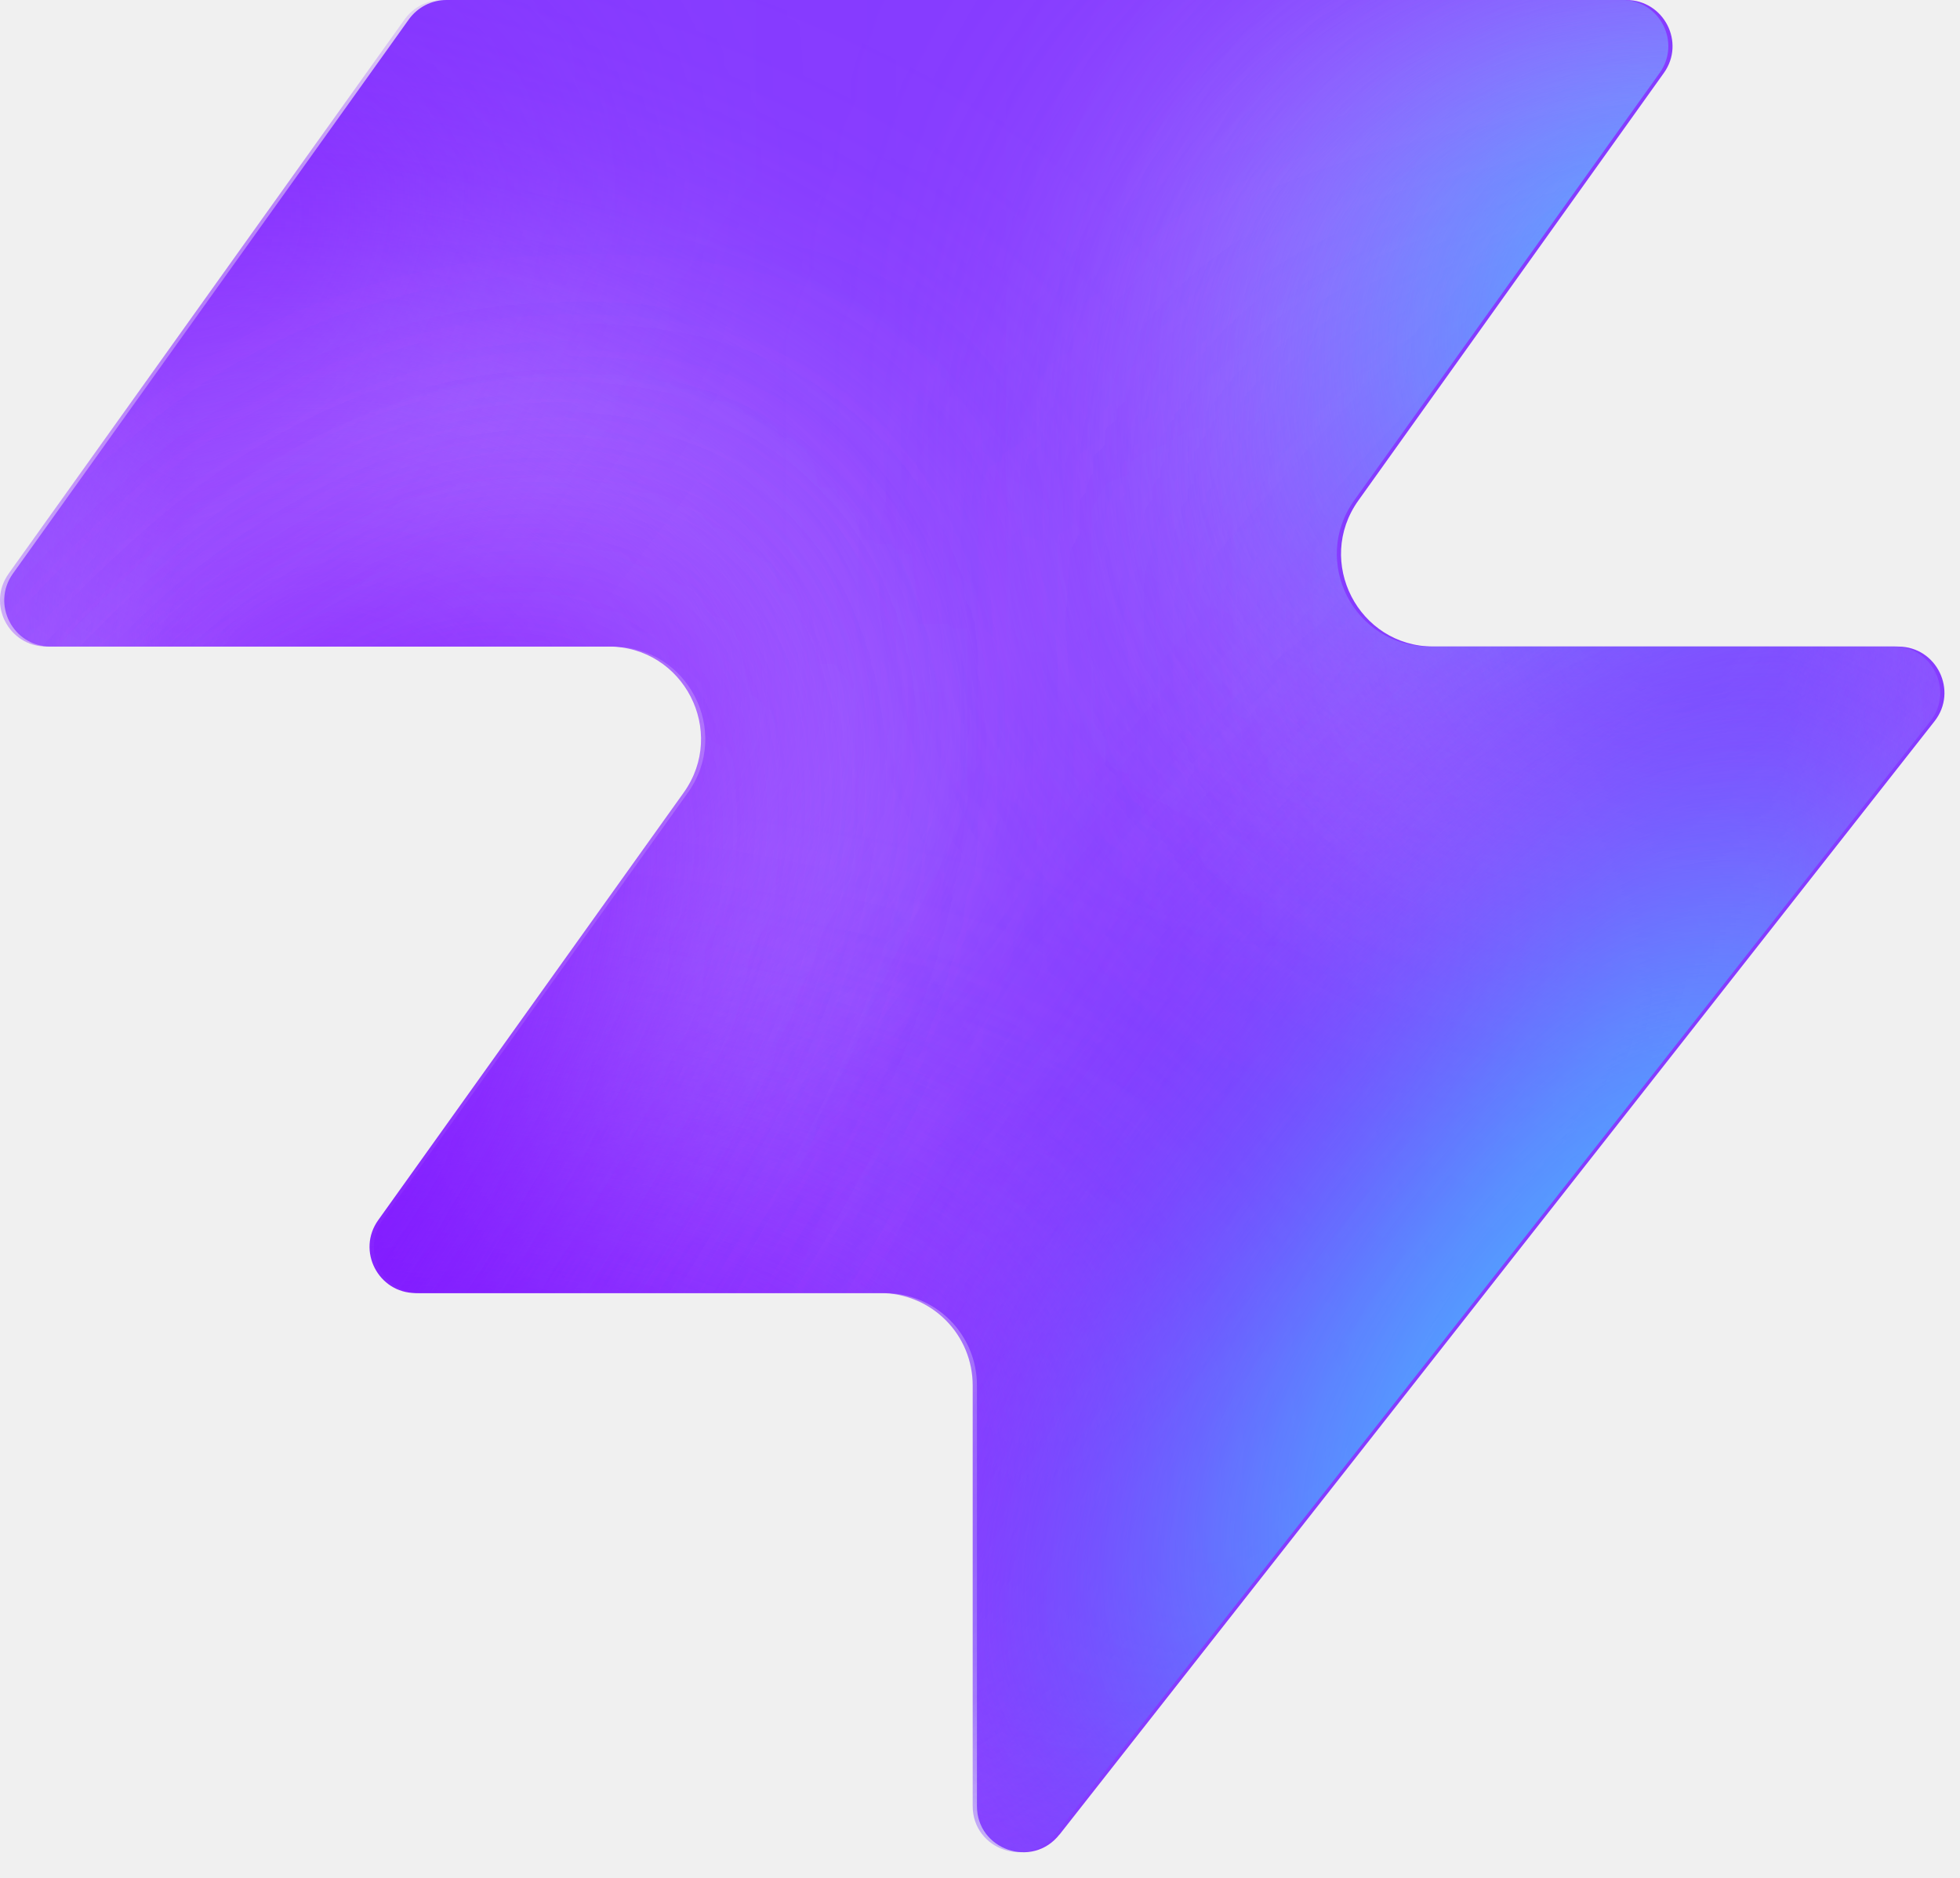
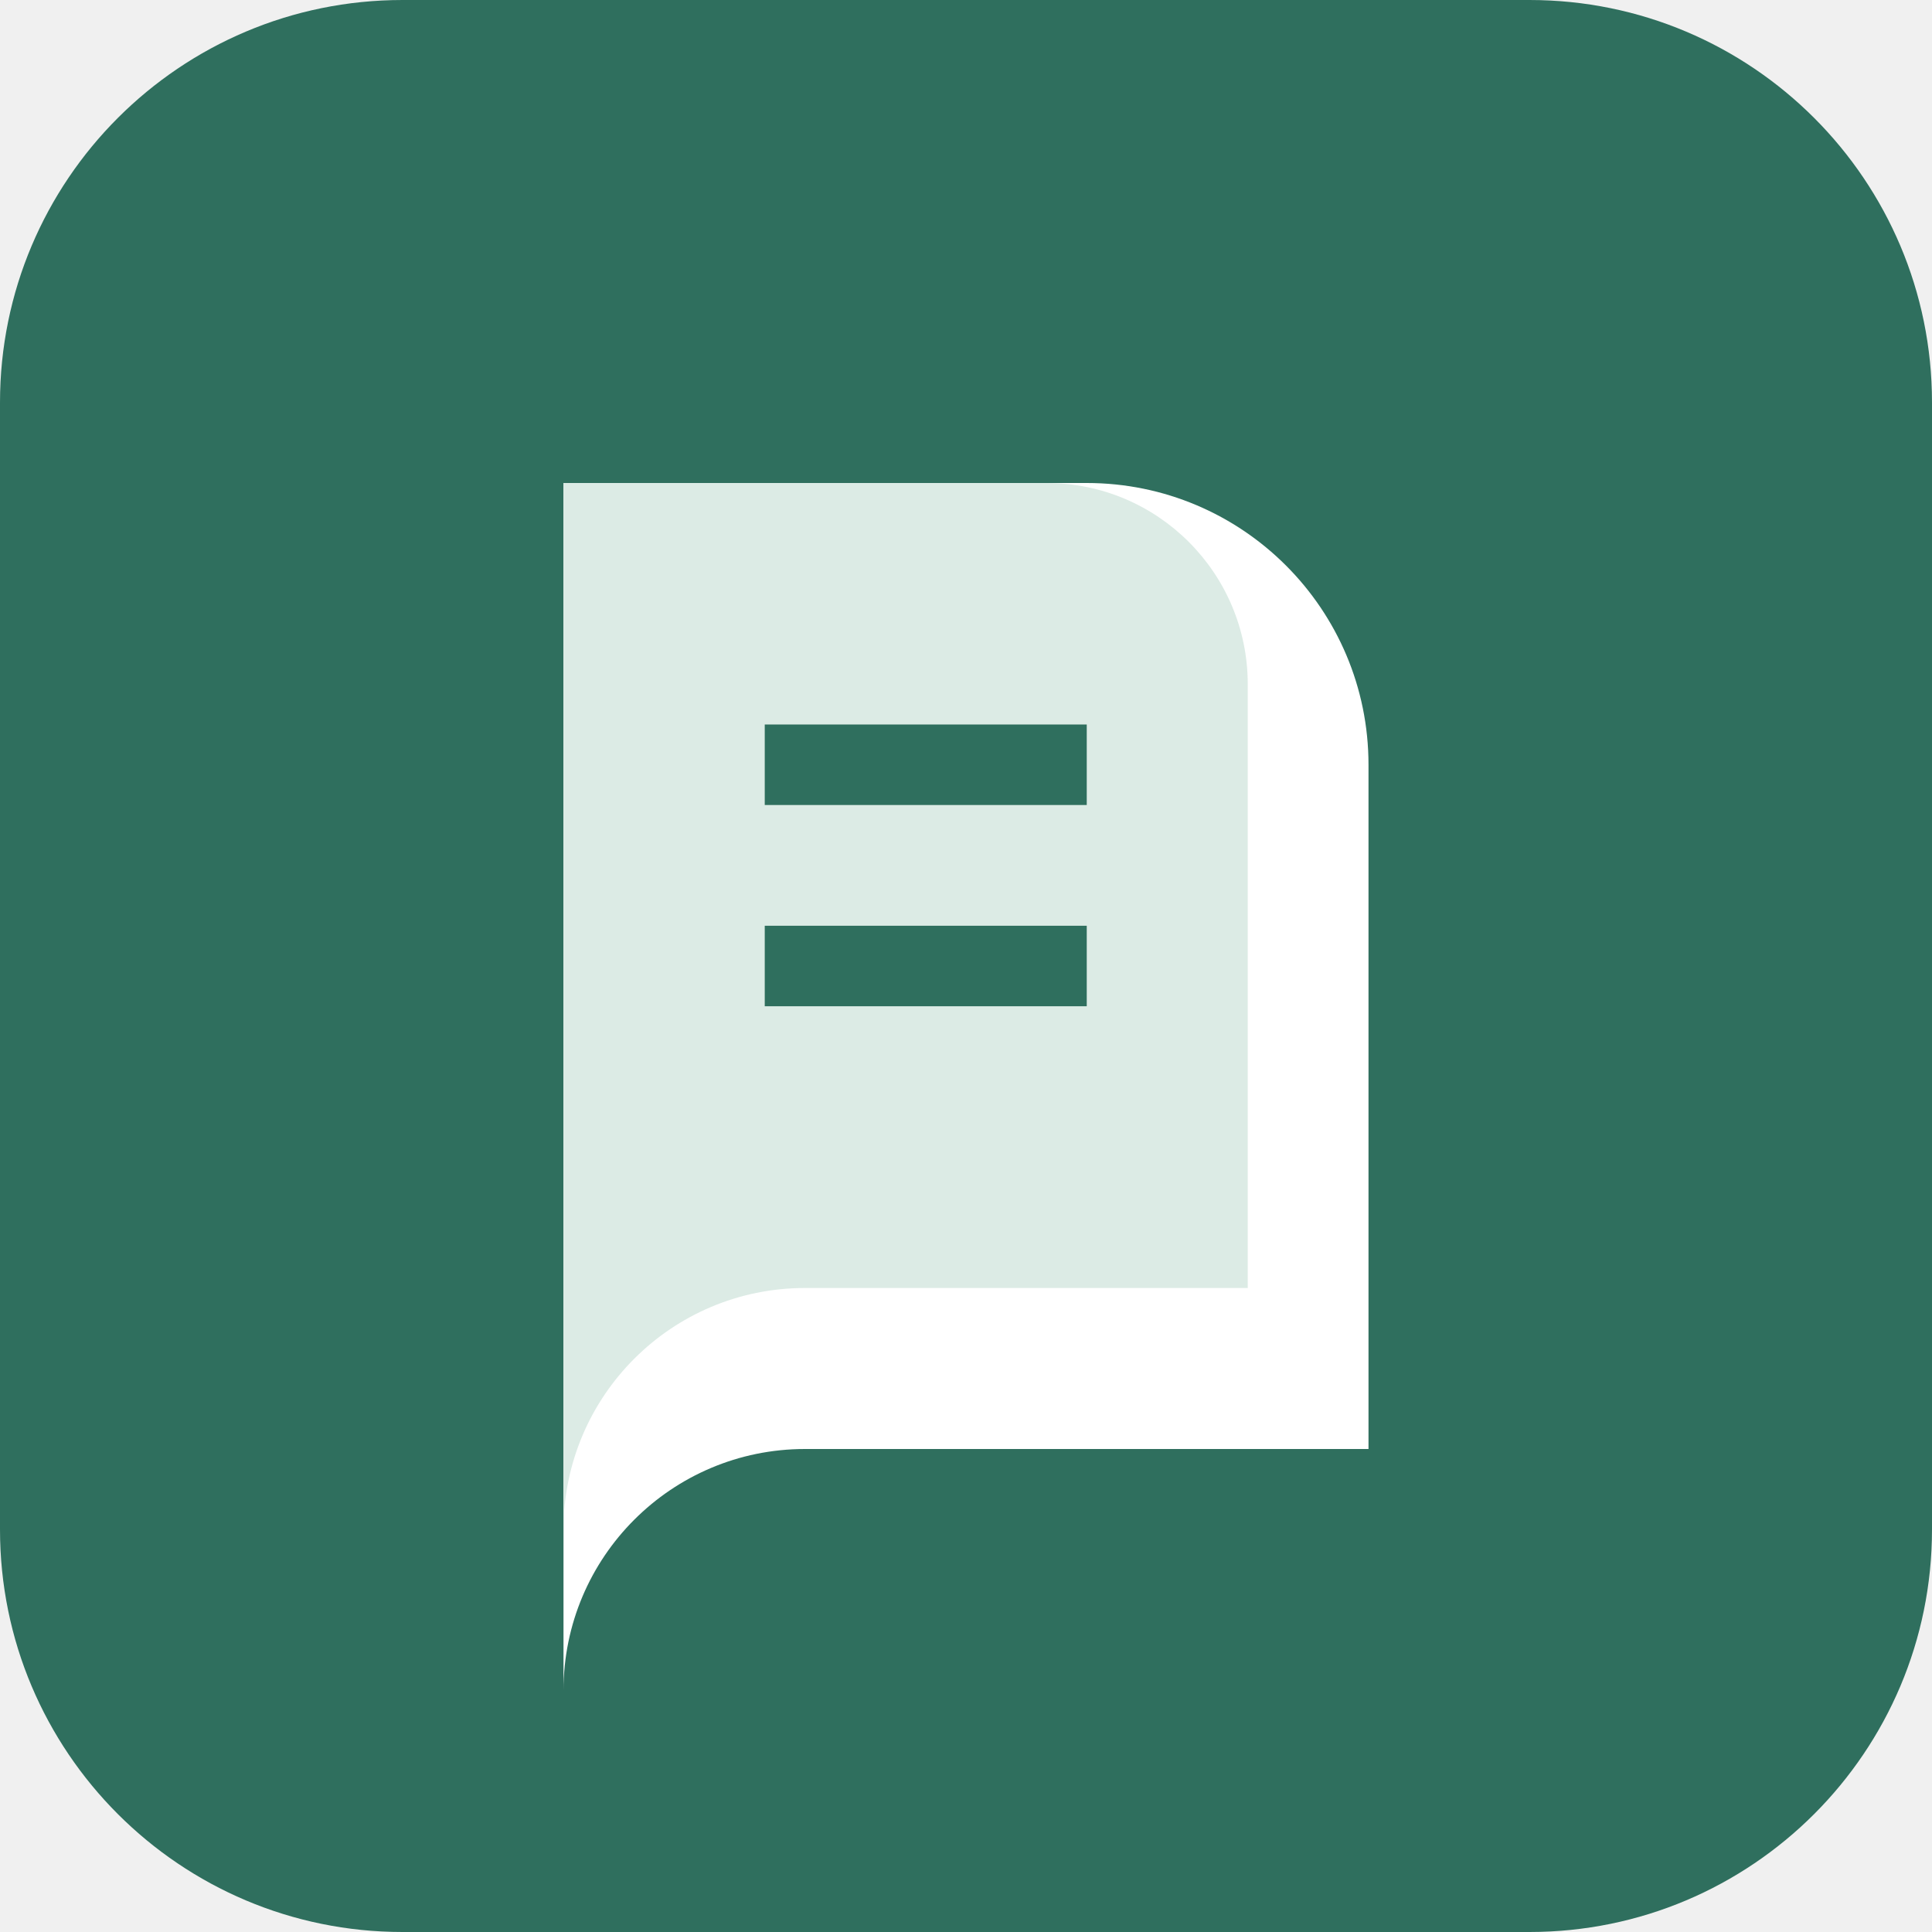
- <svg xmlns="http://www.w3.org/2000/svg" width="48" height="46" fill="none" viewBox="0 0 48 46">
-   <path fill="#863bff" d="M25.946 44.938c-.664.845-2.021.375-2.021-.698V33.937a2.26 2.26 0 0 0-2.262-2.262H10.287c-.92 0-1.456-1.04-.92-1.788l7.48-10.471c1.07-1.497 0-3.578-1.842-3.578H1.237c-.92 0-1.456-1.04-.92-1.788L10.013.474c.214-.297.556-.474.92-.474h28.894c.92 0 1.456 1.04.92 1.788l-7.48 10.471c-1.07 1.498 0 3.579 1.842 3.579h11.377c.943 0 1.473 1.088.89 1.83L25.947 44.94z" style="fill:#863bff;fill:color(display-p3 .525 .23 1);fill-opacity:1" />
-   <mask id="a" width="48" height="46" x="0" y="0" maskUnits="userSpaceOnUse" style="mask-type:alpha">
-     <path fill="#000" d="M25.842 44.938c-.664.844-2.021.375-2.021-.698V33.937a2.26 2.26 0 0 0-2.262-2.262H10.183c-.92 0-1.456-1.04-.92-1.788l7.48-10.471c1.07-1.498 0-3.579-1.842-3.579H1.133c-.92 0-1.456-1.04-.92-1.787L9.91.473c.214-.297.556-.474.92-.474h28.894c.92 0 1.456 1.04.92 1.788l-7.48 10.471c-1.07 1.498 0 3.578 1.842 3.578h11.377c.943 0 1.473 1.088.89 1.832L25.843 44.94z" style="fill:#000;fill-opacity:1" />
-   </mask>
-   <g mask="url(#a)">
-     <g filter="url(#b)">
-       <ellipse cx="5.508" cy="14.704" fill="#ede6ff" rx="5.508" ry="14.704" style="fill:#ede6ff;fill:color(display-p3 .927 .903 1);fill-opacity:1" transform="matrix(.00324 1 1 -.00324 -4.47 31.516)" />
-     </g>
-     <g filter="url(#c)">
-       <ellipse cx="10.399" cy="29.851" fill="#ede6ff" rx="10.399" ry="29.851" style="fill:#ede6ff;fill:color(display-p3 .927 .903 1);fill-opacity:1" transform="matrix(.00324 1 1 -.00324 -39.328 7.883)" />
-     </g>
-     <g filter="url(#d)">
-       <ellipse cx="5.508" cy="30.487" fill="#7e14ff" rx="5.508" ry="30.487" style="fill:#7e14ff;fill:color(display-p3 .492 .077 1);fill-opacity:1" transform="rotate(89.814 -25.913 -14.639)scale(1 -1)" />
-     </g>
-     <g filter="url(#e)">
-       <ellipse cx="5.508" cy="30.599" fill="#7e14ff" rx="5.508" ry="30.599" style="fill:#7e14ff;fill:color(display-p3 .492 .077 1);fill-opacity:1" transform="rotate(89.814 -32.644 -3.334)scale(1 -1)" />
-     </g>
-     <g filter="url(#f)">
-       <ellipse cx="5.508" cy="30.599" fill="#7e14ff" rx="5.508" ry="30.599" style="fill:#7e14ff;fill:color(display-p3 .492 .077 1);fill-opacity:1" transform="matrix(.00324 1 1 -.00324 -34.34 30.47)" />
-     </g>
-     <g filter="url(#g)">
-       <ellipse cx="14.072" cy="22.078" fill="#ede6ff" rx="14.072" ry="22.078" style="fill:#ede6ff;fill:color(display-p3 .927 .903 1);fill-opacity:1" transform="rotate(93.35 24.506 48.493)scale(-1 1)" />
-     </g>
-     <g filter="url(#h)">
-       <ellipse cx="3.47" cy="21.501" fill="#7e14ff" rx="3.47" ry="21.501" style="fill:#7e14ff;fill:color(display-p3 .492 .077 1);fill-opacity:1" transform="rotate(89.009 28.708 47.59)scale(-1 1)" />
-     </g>
-     <g filter="url(#i)">
-       <ellipse cx="3.47" cy="21.501" fill="#7e14ff" rx="3.47" ry="21.501" style="fill:#7e14ff;fill:color(display-p3 .492 .077 1);fill-opacity:1" transform="rotate(89.009 28.708 47.59)scale(-1 1)" />
-     </g>
-     <g filter="url(#j)">
-       <ellipse cx=".387" cy="8.972" fill="#7e14ff" rx="4.407" ry="29.108" style="fill:#7e14ff;fill:color(display-p3 .492 .077 1);fill-opacity:1" transform="rotate(39.51 .387 8.972)" />
-     </g>
-     <g filter="url(#k)">
-       <ellipse cx="47.523" cy="-6.092" fill="#7e14ff" rx="4.407" ry="29.108" style="fill:#7e14ff;fill:color(display-p3 .492 .077 1);fill-opacity:1" transform="rotate(37.892 47.523 -6.092)" />
-     </g>
-     <g filter="url(#l)">
-       <ellipse cx="41.412" cy="6.333" fill="#47bfff" rx="5.971" ry="9.665" style="fill:#47bfff;fill:color(display-p3 .28 .748 1);fill-opacity:1" transform="rotate(37.892 41.412 6.333)" />
-     </g>
-     <g filter="url(#m)">
-       <ellipse cx="-1.879" cy="38.332" fill="#7e14ff" rx="4.407" ry="29.108" style="fill:#7e14ff;fill:color(display-p3 .492 .077 1);fill-opacity:1" transform="rotate(37.892 -1.88 38.332)" />
-     </g>
-     <g filter="url(#n)">
-       <ellipse cx="-1.879" cy="38.332" fill="#7e14ff" rx="4.407" ry="29.108" style="fill:#7e14ff;fill:color(display-p3 .492 .077 1);fill-opacity:1" transform="rotate(37.892 -1.88 38.332)" />
-     </g>
-     <g filter="url(#o)">
-       <ellipse cx="35.651" cy="29.907" fill="#7e14ff" rx="4.407" ry="29.108" style="fill:#7e14ff;fill:color(display-p3 .492 .077 1);fill-opacity:1" transform="rotate(37.892 35.651 29.907)" />
-     </g>
-     <g filter="url(#p)">
-       <ellipse cx="38.418" cy="32.4" fill="#47bfff" rx="5.971" ry="15.297" style="fill:#47bfff;fill:color(display-p3 .28 .748 1);fill-opacity:1" transform="rotate(37.892 38.418 32.4)" />
-     </g>
-   </g>
-   <defs>
-     <filter id="b" width="60.045" height="41.654" x="-19.77" y="16.149" color-interpolation-filters="sRGB" filterUnits="userSpaceOnUse">
-       <feFlood flood-opacity="0" result="BackgroundImageFix" />
-       <feBlend in="SourceGraphic" in2="BackgroundImageFix" result="shape" />
-       <feGaussianBlur result="effect1_foregroundBlur_2002_17158" stdDeviation="7.659" />
-     </filter>
-     <filter id="c" width="90.34" height="51.437" x="-54.613" y="-7.533" color-interpolation-filters="sRGB" filterUnits="userSpaceOnUse">
-       <feFlood flood-opacity="0" result="BackgroundImageFix" />
-       <feBlend in="SourceGraphic" in2="BackgroundImageFix" result="shape" />
-       <feGaussianBlur result="effect1_foregroundBlur_2002_17158" stdDeviation="7.659" />
-     </filter>
-     <filter id="d" width="79.355" height="29.4" x="-49.64" y="2.03" color-interpolation-filters="sRGB" filterUnits="userSpaceOnUse">
-       <feFlood flood-opacity="0" result="BackgroundImageFix" />
-       <feBlend in="SourceGraphic" in2="BackgroundImageFix" result="shape" />
-       <feGaussianBlur result="effect1_foregroundBlur_2002_17158" stdDeviation="4.596" />
-     </filter>
-     <filter id="e" width="79.579" height="29.4" x="-45.045" y="20.029" color-interpolation-filters="sRGB" filterUnits="userSpaceOnUse">
-       <feFlood flood-opacity="0" result="BackgroundImageFix" />
-       <feBlend in="SourceGraphic" in2="BackgroundImageFix" result="shape" />
-       <feGaussianBlur result="effect1_foregroundBlur_2002_17158" stdDeviation="4.596" />
-     </filter>
-     <filter id="f" width="79.579" height="29.4" x="-43.513" y="21.178" color-interpolation-filters="sRGB" filterUnits="userSpaceOnUse">
-       <feFlood flood-opacity="0" result="BackgroundImageFix" />
-       <feBlend in="SourceGraphic" in2="BackgroundImageFix" result="shape" />
-       <feGaussianBlur result="effect1_foregroundBlur_2002_17158" stdDeviation="4.596" />
-     </filter>
-     <filter id="g" width="74.749" height="58.852" x="15.756" y="-17.901" color-interpolation-filters="sRGB" filterUnits="userSpaceOnUse">
-       <feFlood flood-opacity="0" result="BackgroundImageFix" />
-       <feBlend in="SourceGraphic" in2="BackgroundImageFix" result="shape" />
-       <feGaussianBlur result="effect1_foregroundBlur_2002_17158" stdDeviation="7.659" />
-     </filter>
-     <filter id="h" width="61.377" height="25.362" x="23.548" y="2.284" color-interpolation-filters="sRGB" filterUnits="userSpaceOnUse">
-       <feFlood flood-opacity="0" result="BackgroundImageFix" />
-       <feBlend in="SourceGraphic" in2="BackgroundImageFix" result="shape" />
-       <feGaussianBlur result="effect1_foregroundBlur_2002_17158" stdDeviation="4.596" />
-     </filter>
-     <filter id="i" width="61.377" height="25.362" x="23.548" y="2.284" color-interpolation-filters="sRGB" filterUnits="userSpaceOnUse">
-       <feFlood flood-opacity="0" result="BackgroundImageFix" />
-       <feBlend in="SourceGraphic" in2="BackgroundImageFix" result="shape" />
-       <feGaussianBlur result="effect1_foregroundBlur_2002_17158" stdDeviation="4.596" />
-     </filter>
-     <filter id="j" width="56.045" height="63.649" x="-27.636" y="-22.853" color-interpolation-filters="sRGB" filterUnits="userSpaceOnUse">
-       <feFlood flood-opacity="0" result="BackgroundImageFix" />
-       <feBlend in="SourceGraphic" in2="BackgroundImageFix" result="shape" />
-       <feGaussianBlur result="effect1_foregroundBlur_2002_17158" stdDeviation="4.596" />
-     </filter>
-     <filter id="k" width="54.814" height="64.646" x="20.116" y="-38.415" color-interpolation-filters="sRGB" filterUnits="userSpaceOnUse">
-       <feFlood flood-opacity="0" result="BackgroundImageFix" />
-       <feBlend in="SourceGraphic" in2="BackgroundImageFix" result="shape" />
-       <feGaussianBlur result="effect1_foregroundBlur_2002_17158" stdDeviation="4.596" />
-     </filter>
-     <filter id="l" width="33.541" height="35.313" x="24.641" y="-11.323" color-interpolation-filters="sRGB" filterUnits="userSpaceOnUse">
-       <feFlood flood-opacity="0" result="BackgroundImageFix" />
-       <feBlend in="SourceGraphic" in2="BackgroundImageFix" result="shape" />
-       <feGaussianBlur result="effect1_foregroundBlur_2002_17158" stdDeviation="4.596" />
-     </filter>
-     <filter id="m" width="54.814" height="64.646" x="-29.286" y="6.009" color-interpolation-filters="sRGB" filterUnits="userSpaceOnUse">
-       <feFlood flood-opacity="0" result="BackgroundImageFix" />
-       <feBlend in="SourceGraphic" in2="BackgroundImageFix" result="shape" />
-       <feGaussianBlur result="effect1_foregroundBlur_2002_17158" stdDeviation="4.596" />
-     </filter>
-     <filter id="n" width="54.814" height="64.646" x="-29.286" y="6.009" color-interpolation-filters="sRGB" filterUnits="userSpaceOnUse">
-       <feFlood flood-opacity="0" result="BackgroundImageFix" />
-       <feBlend in="SourceGraphic" in2="BackgroundImageFix" result="shape" />
-       <feGaussianBlur result="effect1_foregroundBlur_2002_17158" stdDeviation="4.596" />
-     </filter>
-     <filter id="o" width="54.814" height="64.646" x="8.244" y="-2.416" color-interpolation-filters="sRGB" filterUnits="userSpaceOnUse">
-       <feFlood flood-opacity="0" result="BackgroundImageFix" />
-       <feBlend in="SourceGraphic" in2="BackgroundImageFix" result="shape" />
-       <feGaussianBlur result="effect1_foregroundBlur_2002_17158" stdDeviation="4.596" />
-     </filter>
-     <filter id="p" width="39.409" height="43.623" x="18.713" y="10.588" color-interpolation-filters="sRGB" filterUnits="userSpaceOnUse">
-       <feFlood flood-opacity="0" result="BackgroundImageFix" />
-       <feBlend in="SourceGraphic" in2="BackgroundImageFix" result="shape" />
-       <feGaussianBlur result="effect1_foregroundBlur_2002_17158" stdDeviation="4.596" />
-     </filter>
-   </defs>
+ <svg xmlns="http://www.w3.org/2000/svg" width="48" height="48" viewBox="0 0 48 48" role="img" aria-label="Bookloom">
+   <rect width="48" height="48" rx="10" fill="#2f6f5e" />
+   <path fill="#fff" d="M14 12h13a7 7 0 0 1 7 7v17H20a6 6 0 0 0-6 6V12Z" />
+   <path fill="#dcebe5" d="M14 12h12a5 5 0 0 1 5 5v15H20a6 6 0 0 0-6 6V12Z" />
+   <path fill="#2f6f5e" d="M19 18h8v2h-8v-2Zm0 5h8v2h-8v-2Z" />
</svg>
